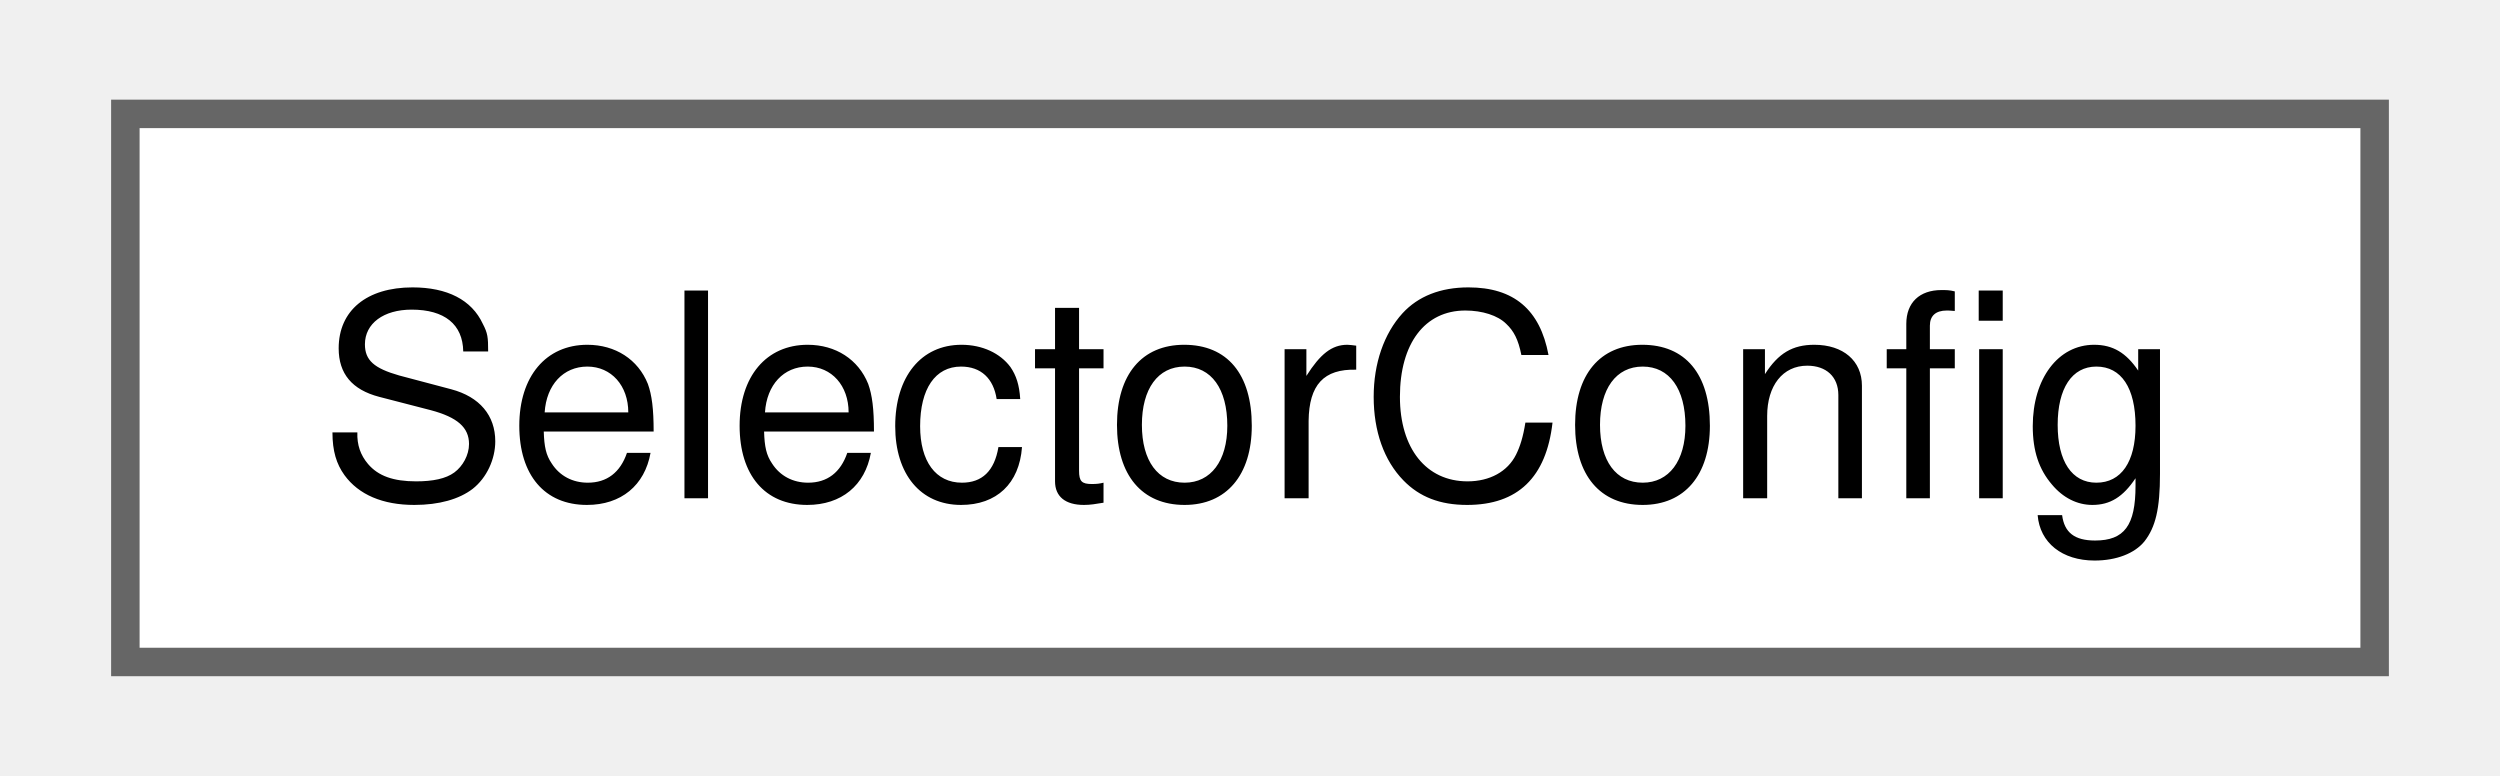
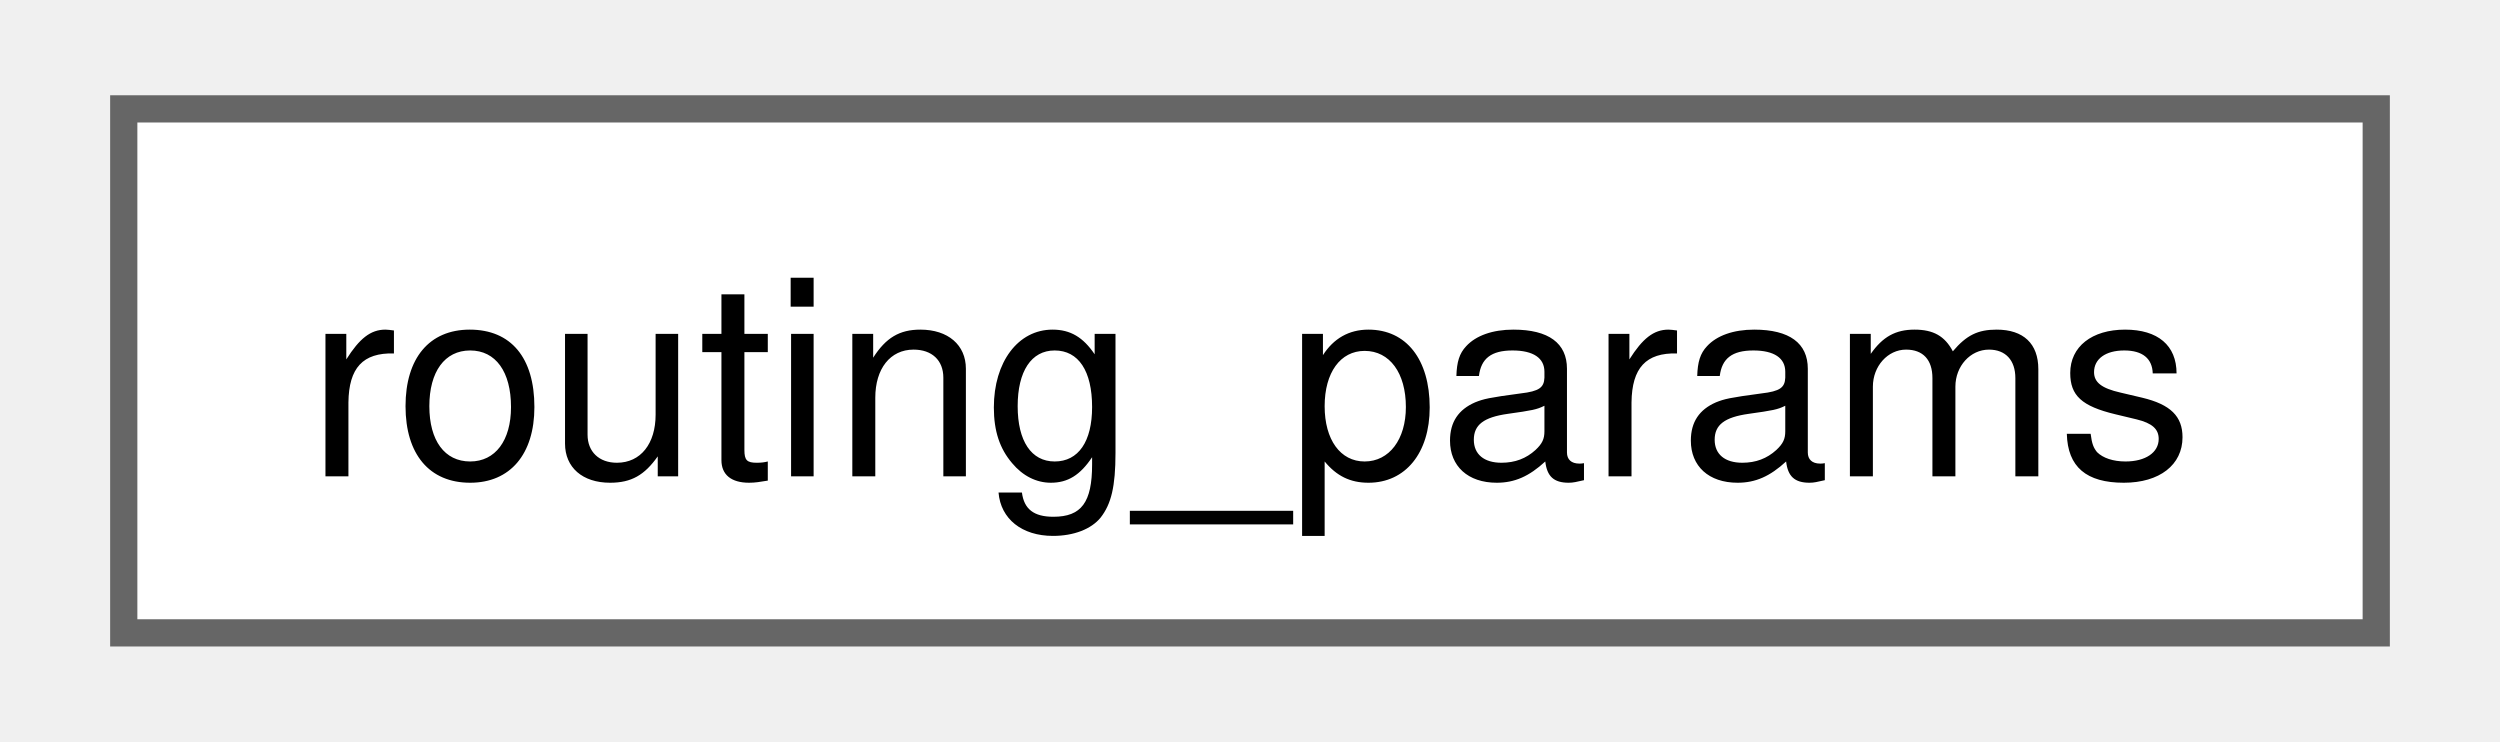
- <svg xmlns="http://www.w3.org/2000/svg" xmlns:xlink="http://www.w3.org/1999/xlink" width="87pt" height="27pt" viewBox="0.00 0.00 87.00 27.25">
+ <svg xmlns="http://www.w3.org/2000/svg" xmlns:xlink="http://www.w3.org/1999/xlink" width="91pt" height="27pt" viewBox="0.00 0.00 90.75 27.25">
  <g id="graph0" class="graph" transform="scale(1 1) rotate(0) translate(4 23.25)">
    <g id="Node000000" class="node">
      <g id="a_Node000000">
-         <a xlink:href="struct_selector_config.html" target="_top" xlink:title=" ">
-           <polygon fill="white" stroke="#666666" points="79,-19.25 0,-19.25 0,0 79,0 79,-19.25" />
-           <text text-anchor="middle" x="39.5" y="-5.75" font-family="Helvetica,sans-Serif" font-size="10.00">SelectorConfig</text>
+         <a xlink:href="structrouting__params.html" target="_top" xlink:title="routing_params providing configuration information for routing.">
+           <polygon fill="white" stroke="#666666" points="82.75,-19.25 0,-19.25 0,0 82.75,0 82.75,-19.25" />
+           <text text-anchor="middle" x="41.38" y="-5.75" font-family="Helvetica,sans-Serif" font-size="10.00">routing_params</text>
        </a>
      </g>
    </g>
  </g>
</svg>
